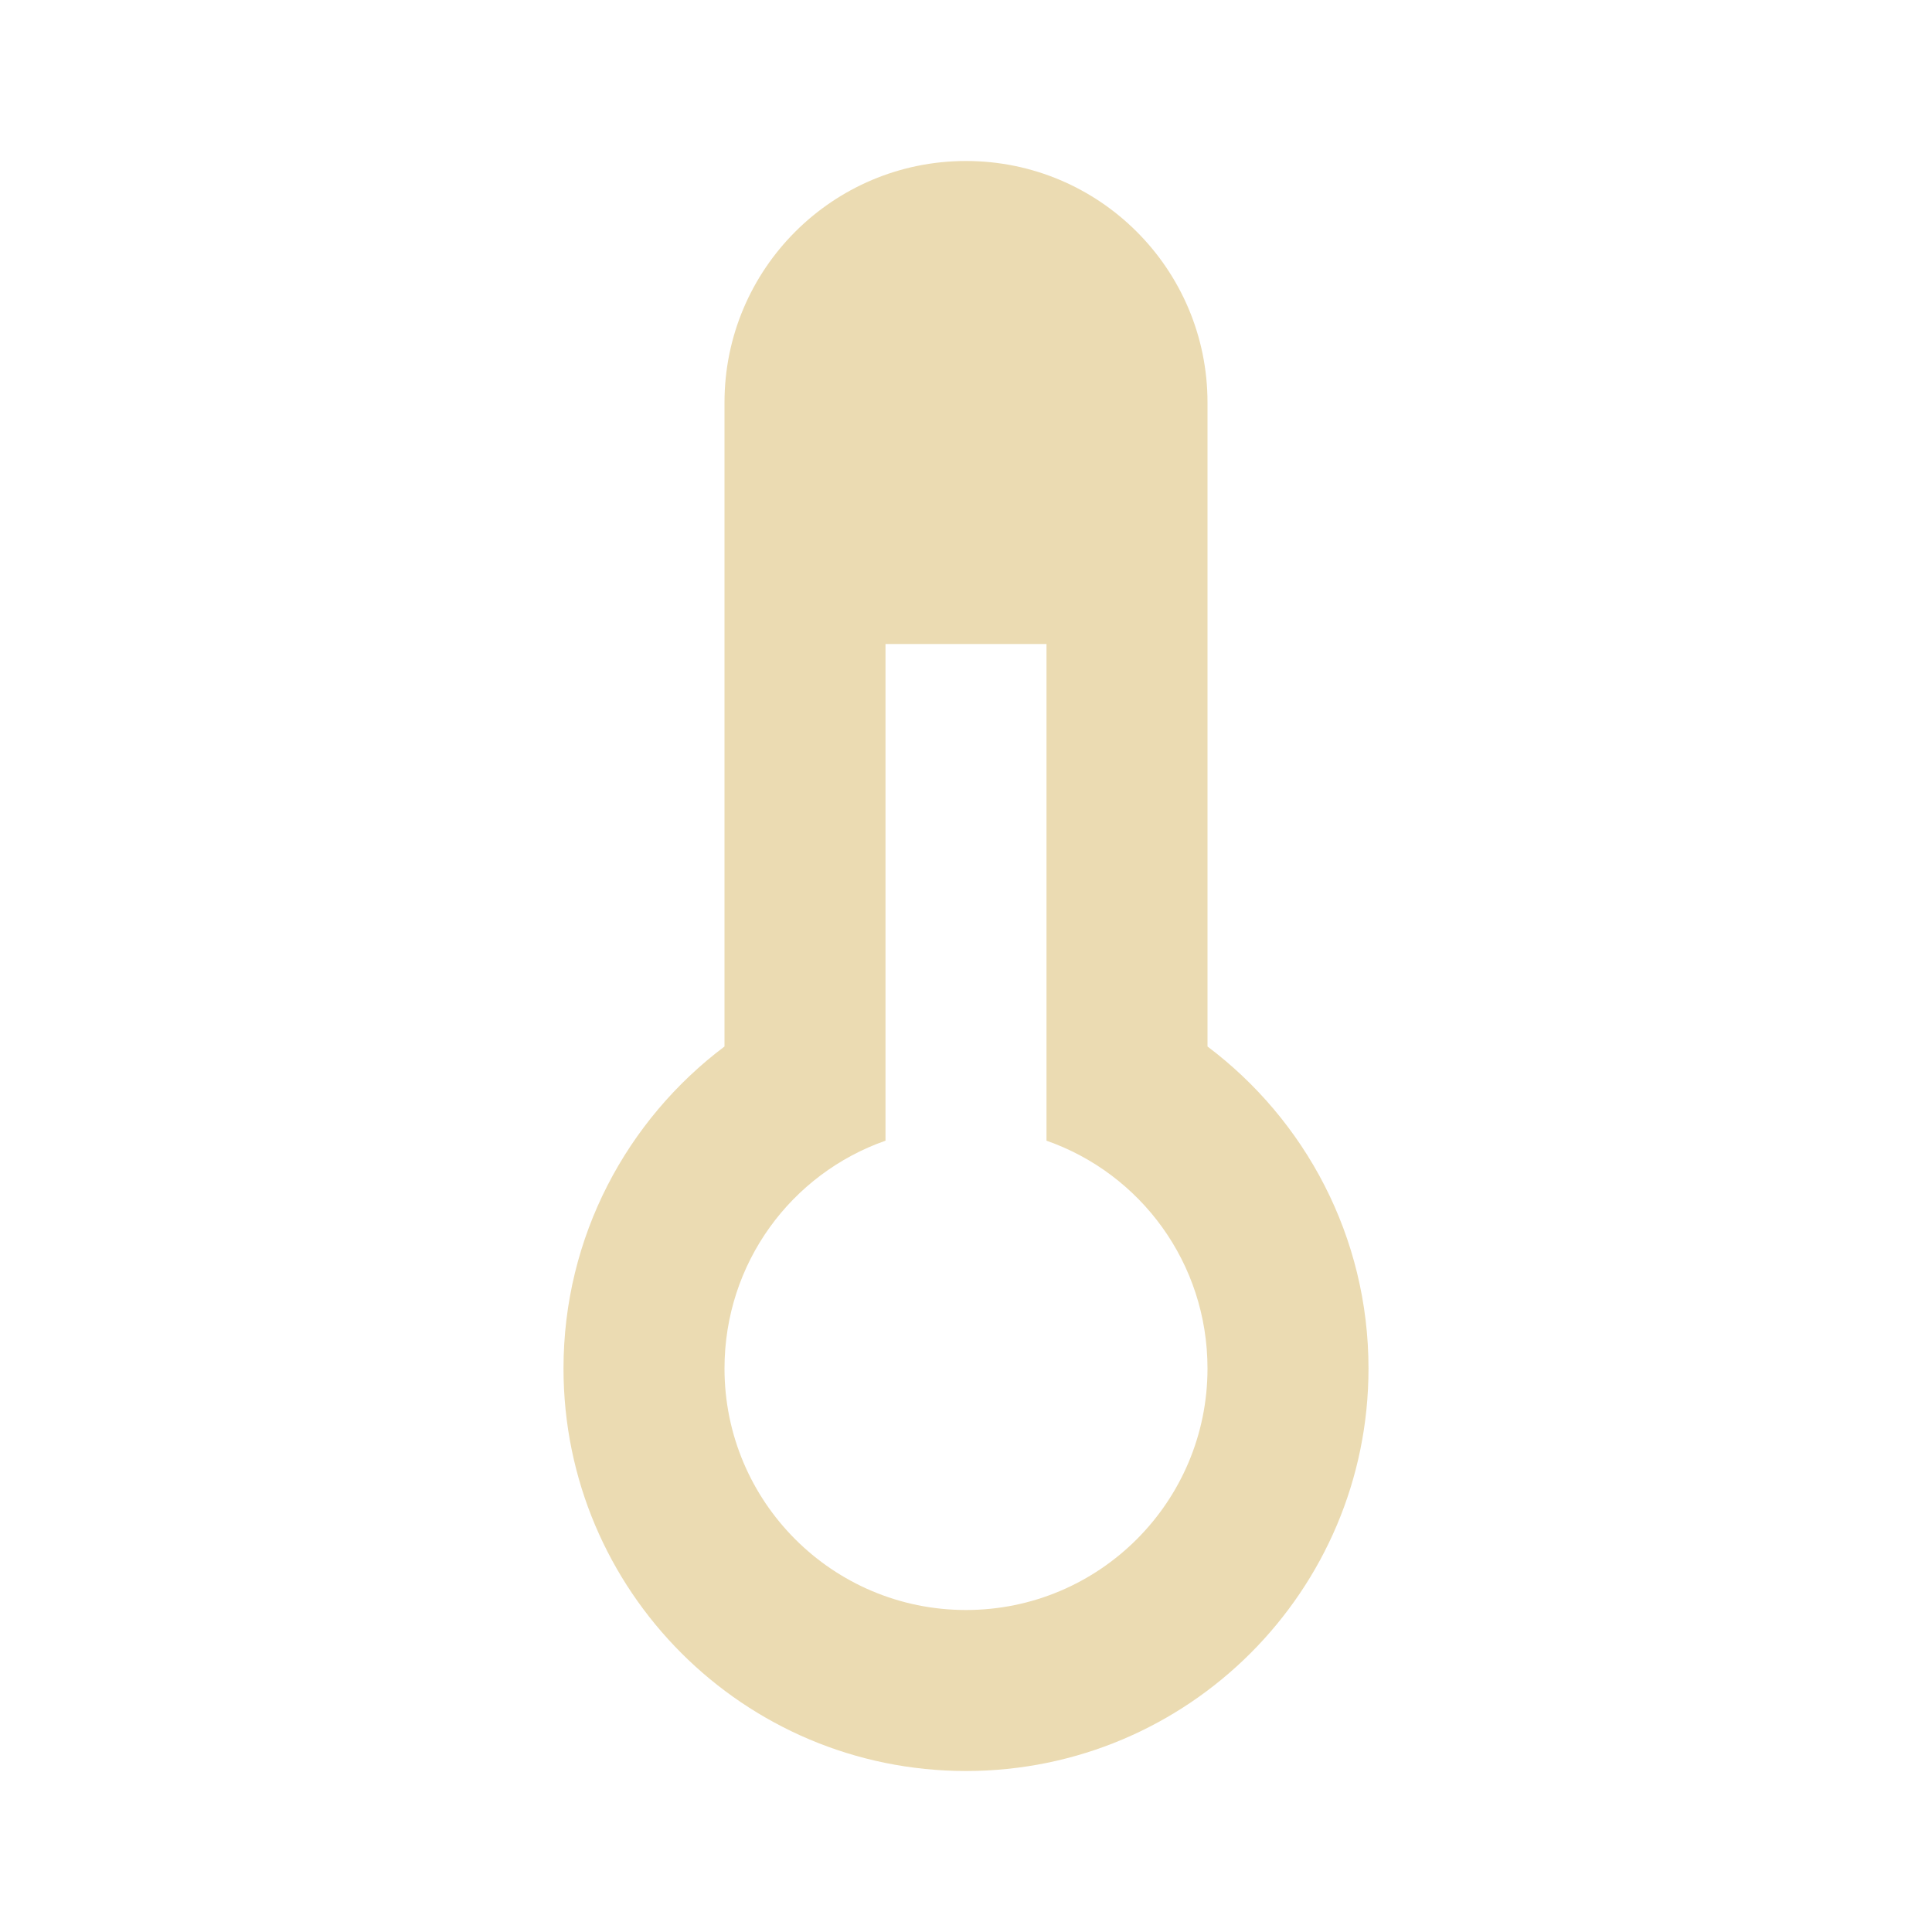
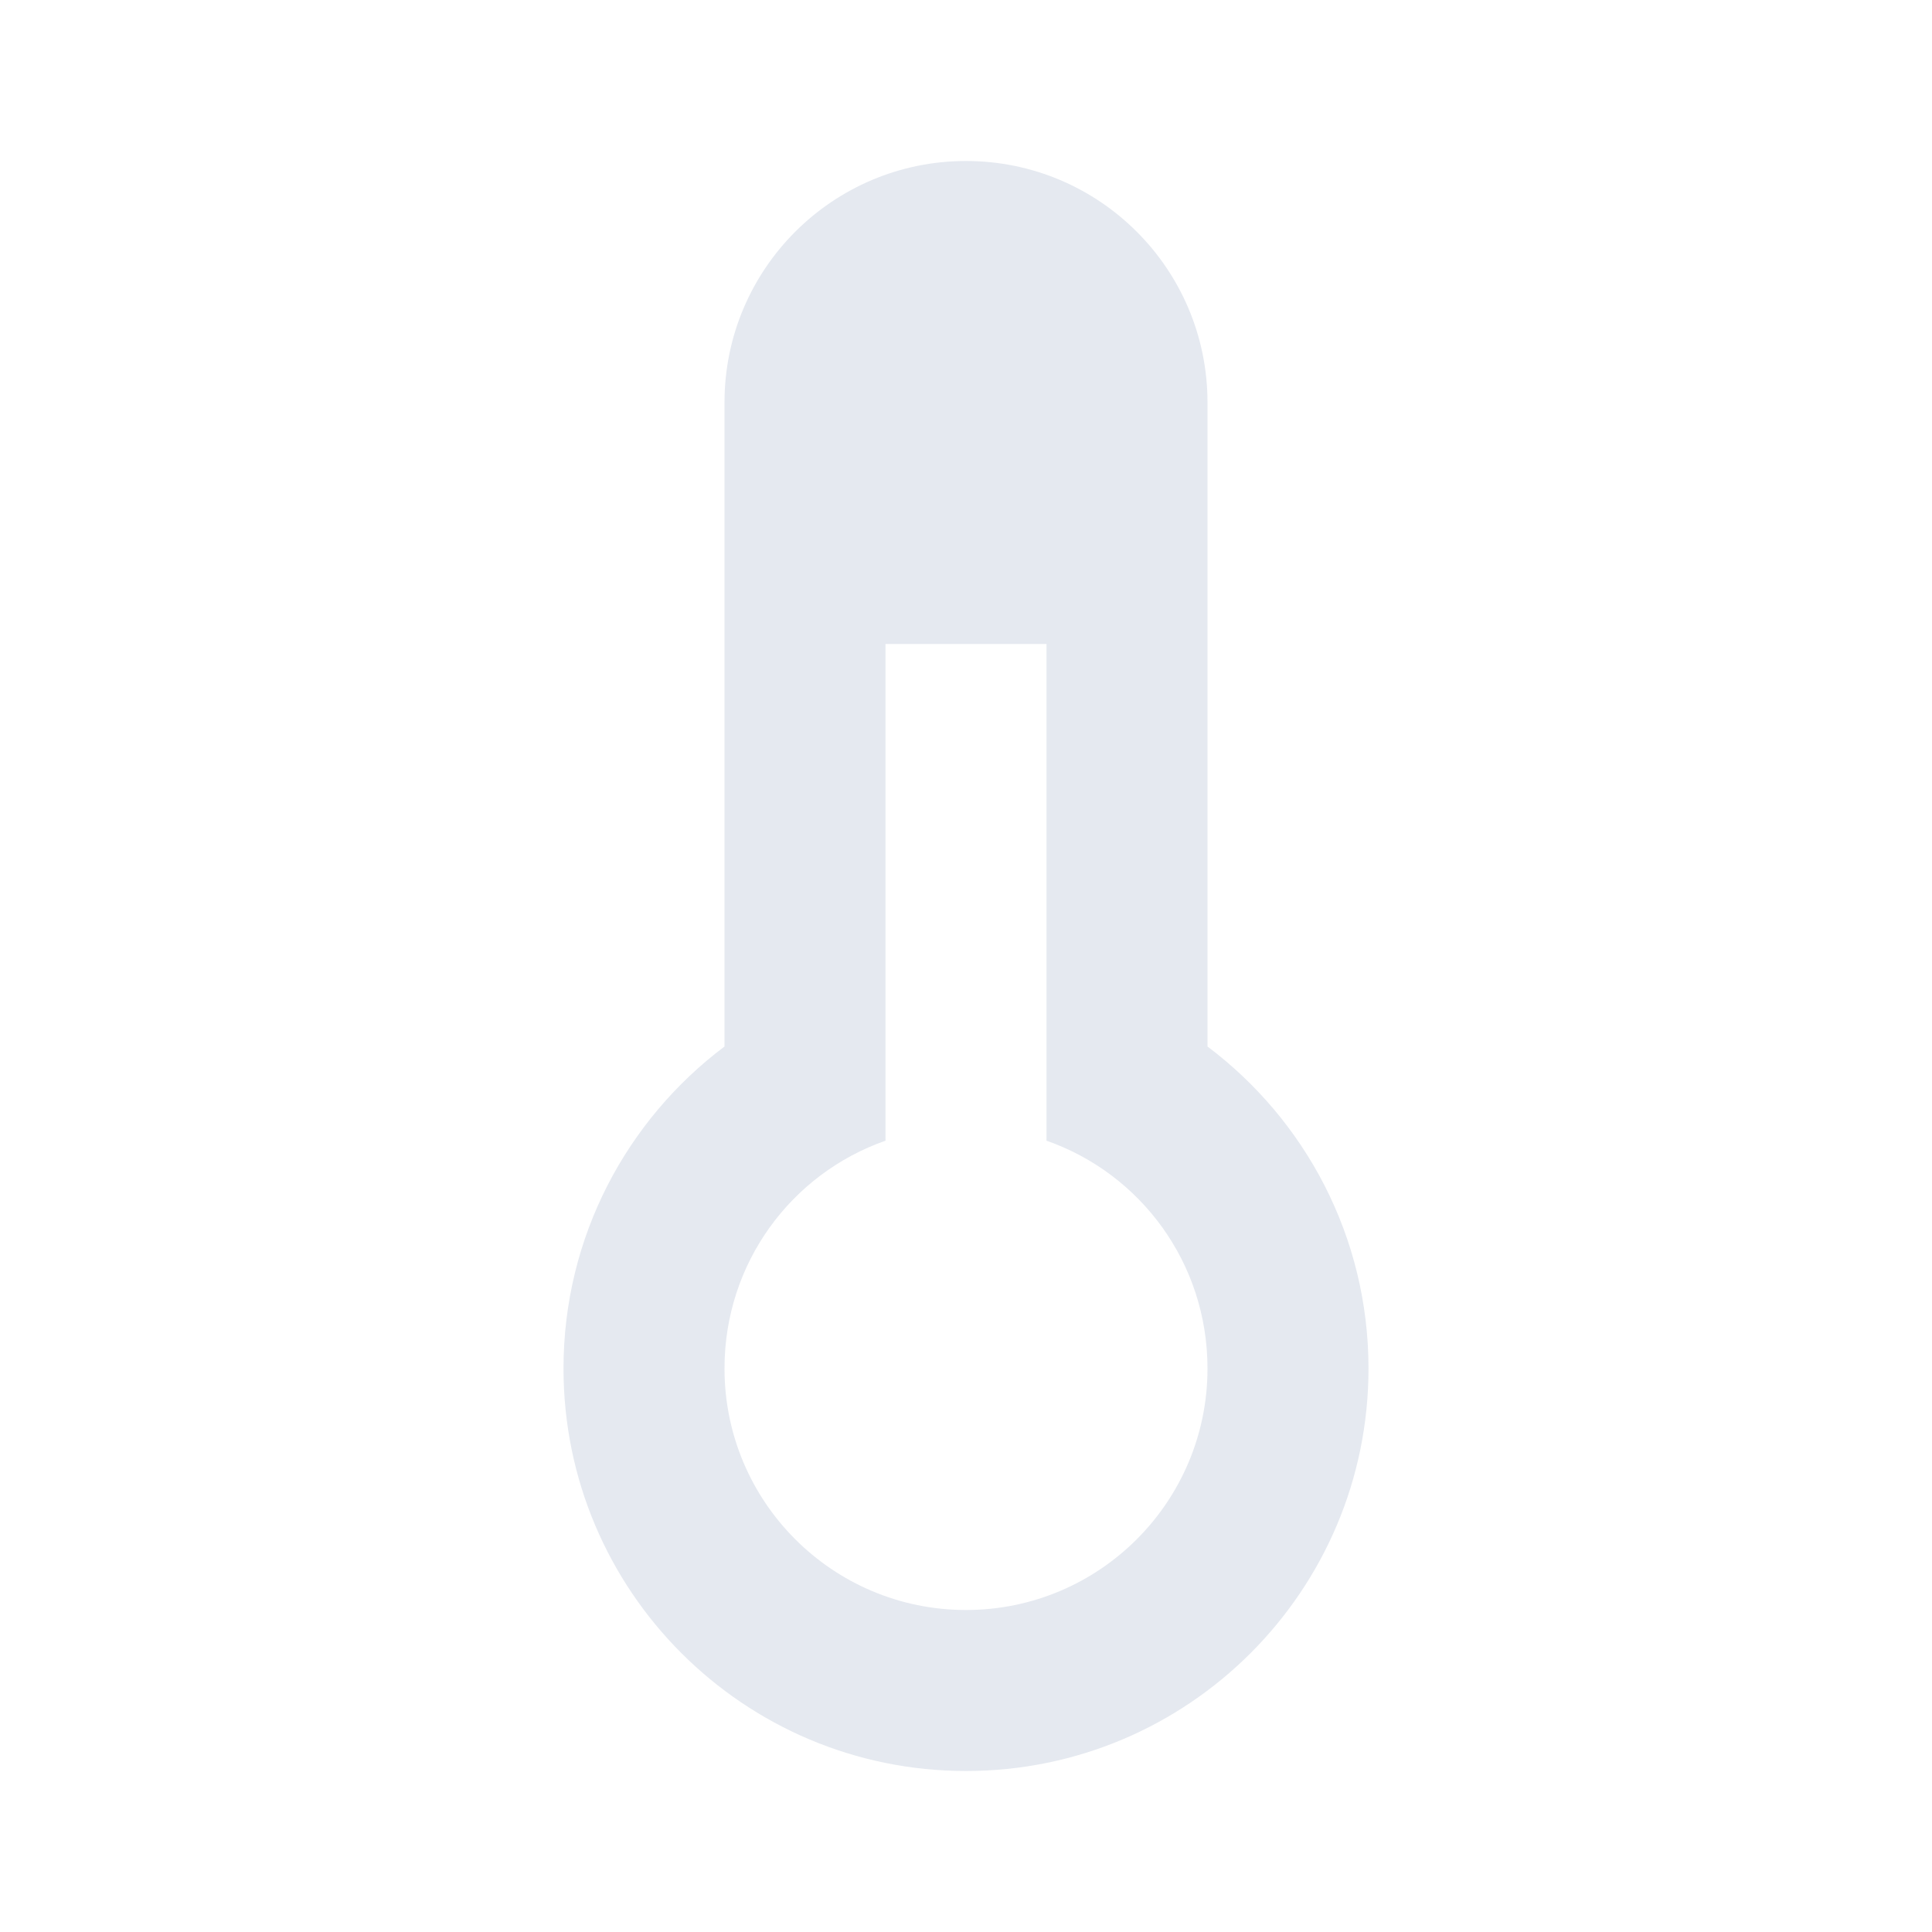
<svg xmlns="http://www.w3.org/2000/svg" version="1.1" width="240" height="240" viewBox="0 0 24 24">
-   <path fill="#EBDBB2" d="M17,17A5,5 0 0,1 12,22A5,5 0 0,1 7,17C7,15.36 7.79,13.91 9,13V5A3,3 0 0,1 12,2A3,3 0 0,1 15,5V13C16.21,13.91 17,15.36 17,17M11,8V14.17C9.83,14.58 9,15.69 9,17A3,3 0 0,0 12,20A3,3 0 0,0 15,17C15,15.69 14.17,14.58 13,14.17V8H11Z" />
+   <path fill="#e5e9f0" d="M17,17A5,5 0 0,1 12,22A5,5 0 0,1 7,17C7,15.36 7.79,13.91 9,13V5A3,3 0 0,1 12,2A3,3 0 0,1 15,5V13C16.21,13.91 17,15.36 17,17M11,8V14.17C9.83,14.58 9,15.69 9,17A3,3 0 0,0 12,20A3,3 0 0,0 15,17C15,15.69 14.17,14.58 13,14.17V8H11Z" />
</svg>
